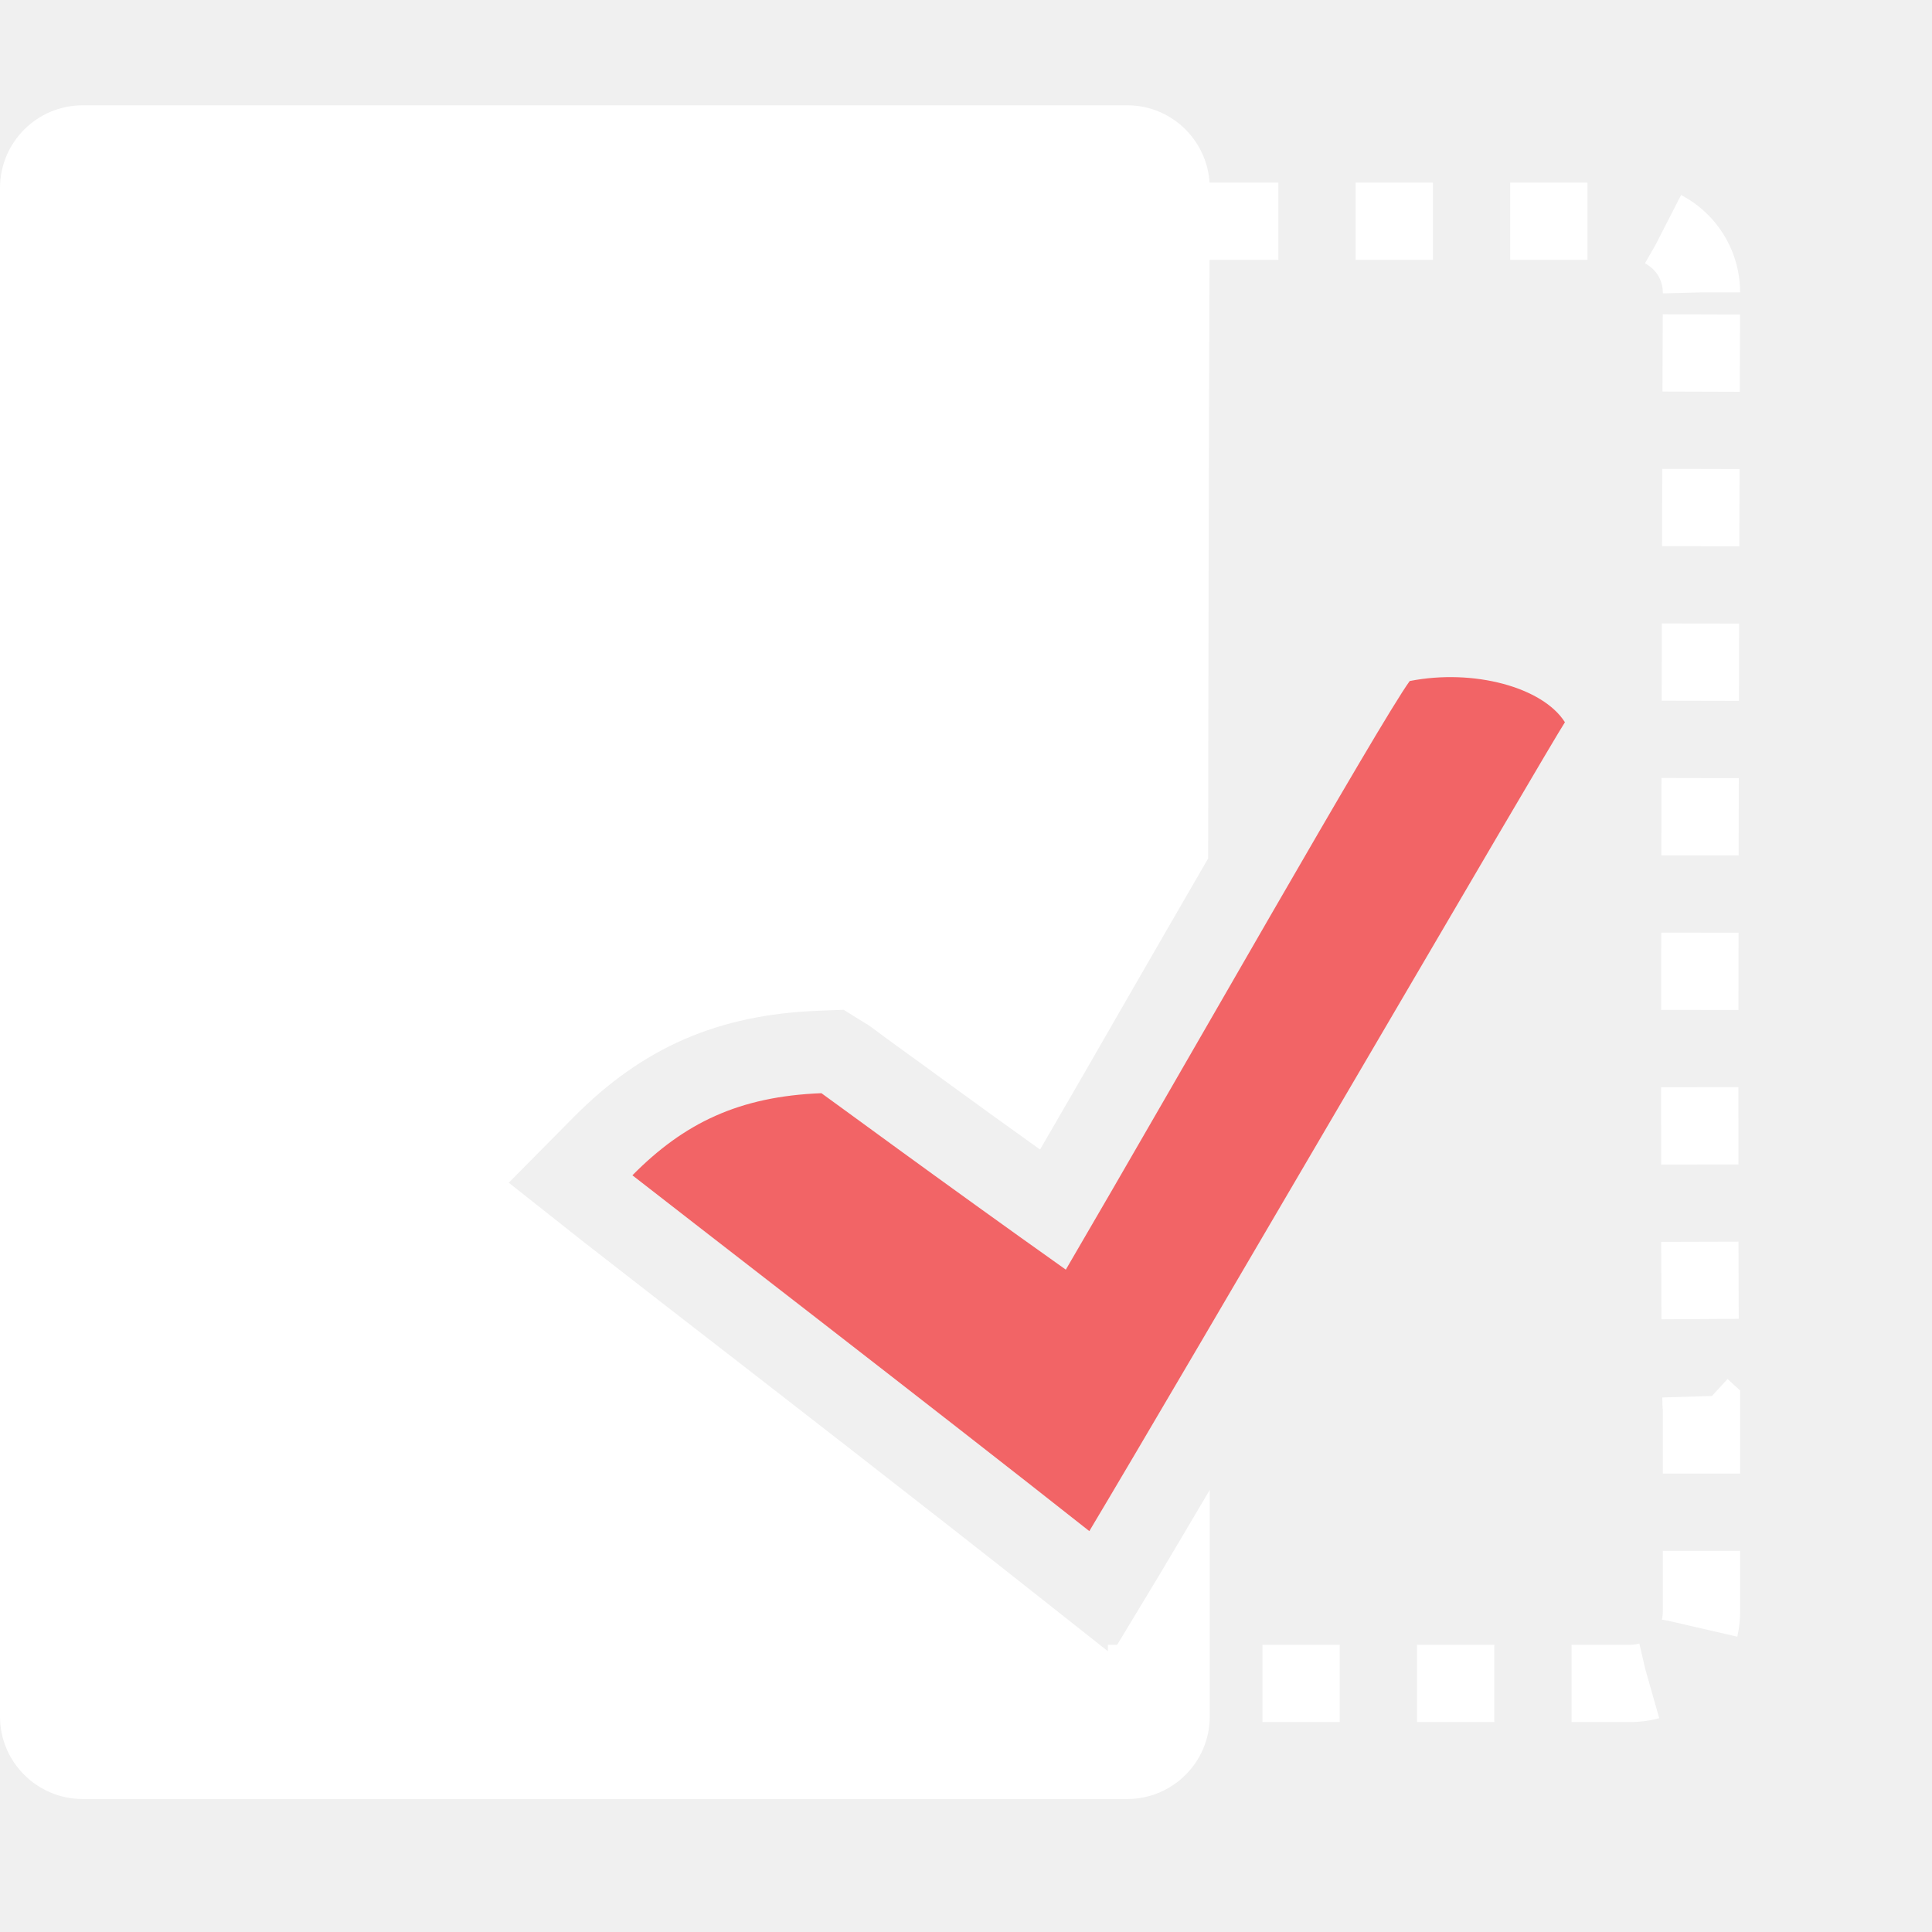
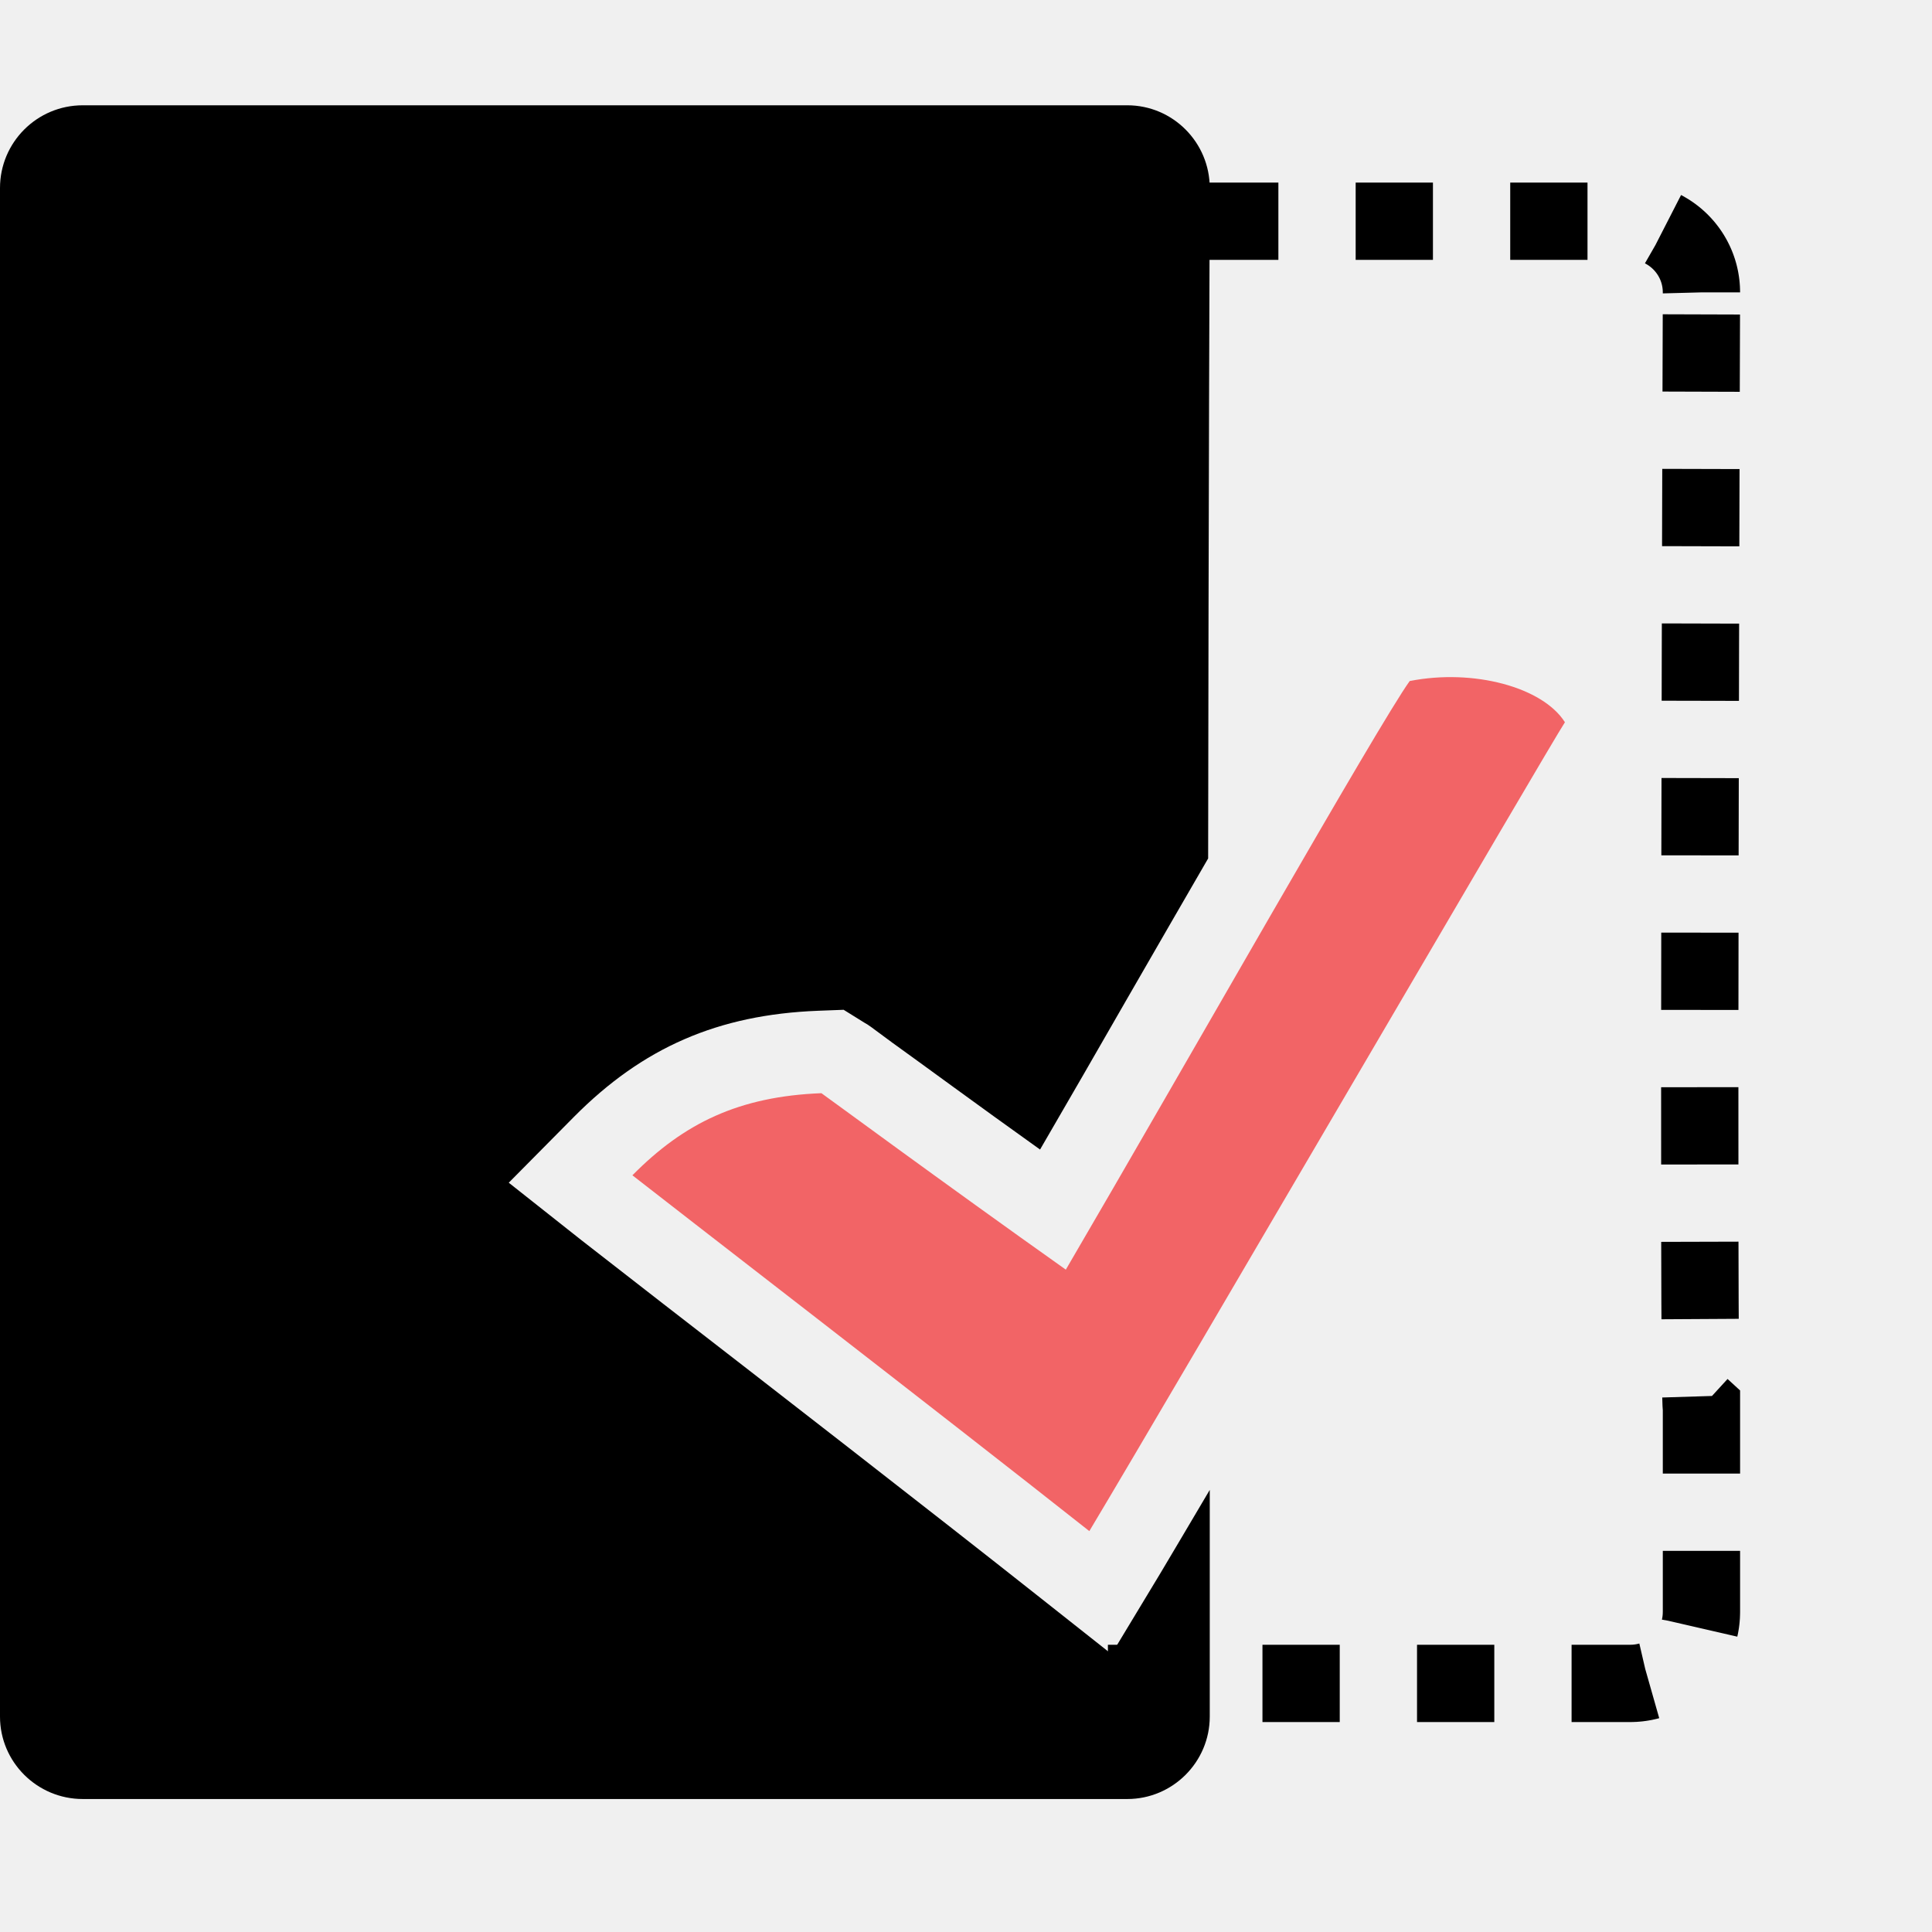
<svg xmlns="http://www.w3.org/2000/svg" width="600" height="600" viewBox="0 0 600 600">
  <defs>
    <clipPath id="a" clipPathUnits="userSpaceOnUse">
      <path d="M600 0v600H0V0z" />
    </clipPath>
    <clipPath id="b" clipPathUnits="userSpaceOnUse">
      <path d="M600 24.48v551.04H288.45V24.48z" />
    </clipPath>
  </defs>
  <g clip-path="url(#a)">
-     <path d="m360.3 488.7-15.1 25-22.9-18.1c-32.6-25.8-85.2-66.6-116.6-90.9-13-10.1-22.4-17.4-25.2-19.6L158 367.3l20.2-20.4c21.4-21.6 44.8-31.8 75.9-33l7.9-.3 6.6 4.1c1.1.6 1.1.6 8.5 6.1 8.8 6.3 26 19 45.9 33.2 8.6-14.8 17.9-30.9 26.9-46.6 9.3-16.2 17.8-30.8 25.3-43.8.1-102.8.5-208.2.5-208.2 0-14.2-11.5-25.7-25.6-25.7H25.7C11.5 32.7 0 44.2 0 58.4v474.7c0 14.1 11.5 25.6 25.7 25.6h324.4c14.1 0 25.6-11.5 25.6-25.6v-70.4c-6.3 10.7-11.6 19.6-15.4 26M247.7 365.9q-3.5.5-6.7 1.2c24.9 19.3 60.6 47 90.1 70.1q2.3-3.8 4.7-8l-19.6-13.9c-28.3-20.1-55.9-40.3-68.5-49.4" style="fill:#fff" />
+     <path d="m360.3 488.7-15.1 25-22.9-18.1c-32.6-25.8-85.2-66.6-116.6-90.9-13-10.1-22.4-17.4-25.2-19.6L158 367.3l20.2-20.4c21.4-21.6 44.8-31.8 75.9-33l7.9-.3 6.6 4.1c1.1.6 1.1.6 8.5 6.1 8.8 6.3 26 19 45.9 33.2 8.6-14.8 17.9-30.9 26.9-46.6 9.3-16.2 17.8-30.8 25.3-43.8.1-102.8.5-208.2.5-208.2 0-14.2-11.5-25.7-25.6-25.7H25.7C11.5 32.7 0 44.2 0 58.4v474.7c0 14.1 11.5 25.6 25.7 25.6h324.4c14.1 0 25.6-11.5 25.6-25.6v-70.4c-6.3 10.7-11.6 19.6-15.4 26M247.7 365.9q-3.5.5-6.7 1.2c24.9 19.3 60.6 47 90.1 70.1q2.3-3.8 4.7-8l-19.6-13.9c-28.3-20.1-55.9-40.3-68.5-49.4" style="fill:currentColor" />
    <path d="M486 224.3c-6.9-10.9-28.4-16.7-48.2-12.8-9.5 13.1-70.6 120.9-106.8 182.8-38.5-27.3-75.1-54.3-75.9-54.8-25.6 1-42.7 9.3-58.7 25.5 9.5 7.5 95.6 73.9 141.9 110.5 28.3-47.3 143.1-244.3 147.7-251.2" style="fill:#f26466" />
    <g clip-path="url(#b)">
-       <path d="M528.4 90.8c0-12.2-9.9-22.1-22.1-22.1H226.2c-12.2 0-22.1 9.9-22.1 22.1v409.8c0 12.3 9.9 22.2 22.1 22.2h280.1c12.2 0 22.1-9.9 22.1-22.2v-63.5c-1.2-1.1 0-346.3 0-346.3z" style="fill:none;stroke:#fff;stroke-width:24;stroke-dasharray:24,24" />
+       <path d="M528.4 90.8c0-12.2-9.9-22.1-22.1-22.1H226.2c-12.2 0-22.1 9.9-22.1 22.1v409.8c0 12.3 9.9 22.2 22.1 22.2h280.1c12.2 0 22.1-9.9 22.1-22.2v-63.5c-1.2-1.1 0-346.3 0-346.3z" style="fill:none;stroke:currentColor;stroke-width:24;stroke-dasharray:24,24" />
    </g>
  </g>
</svg>
